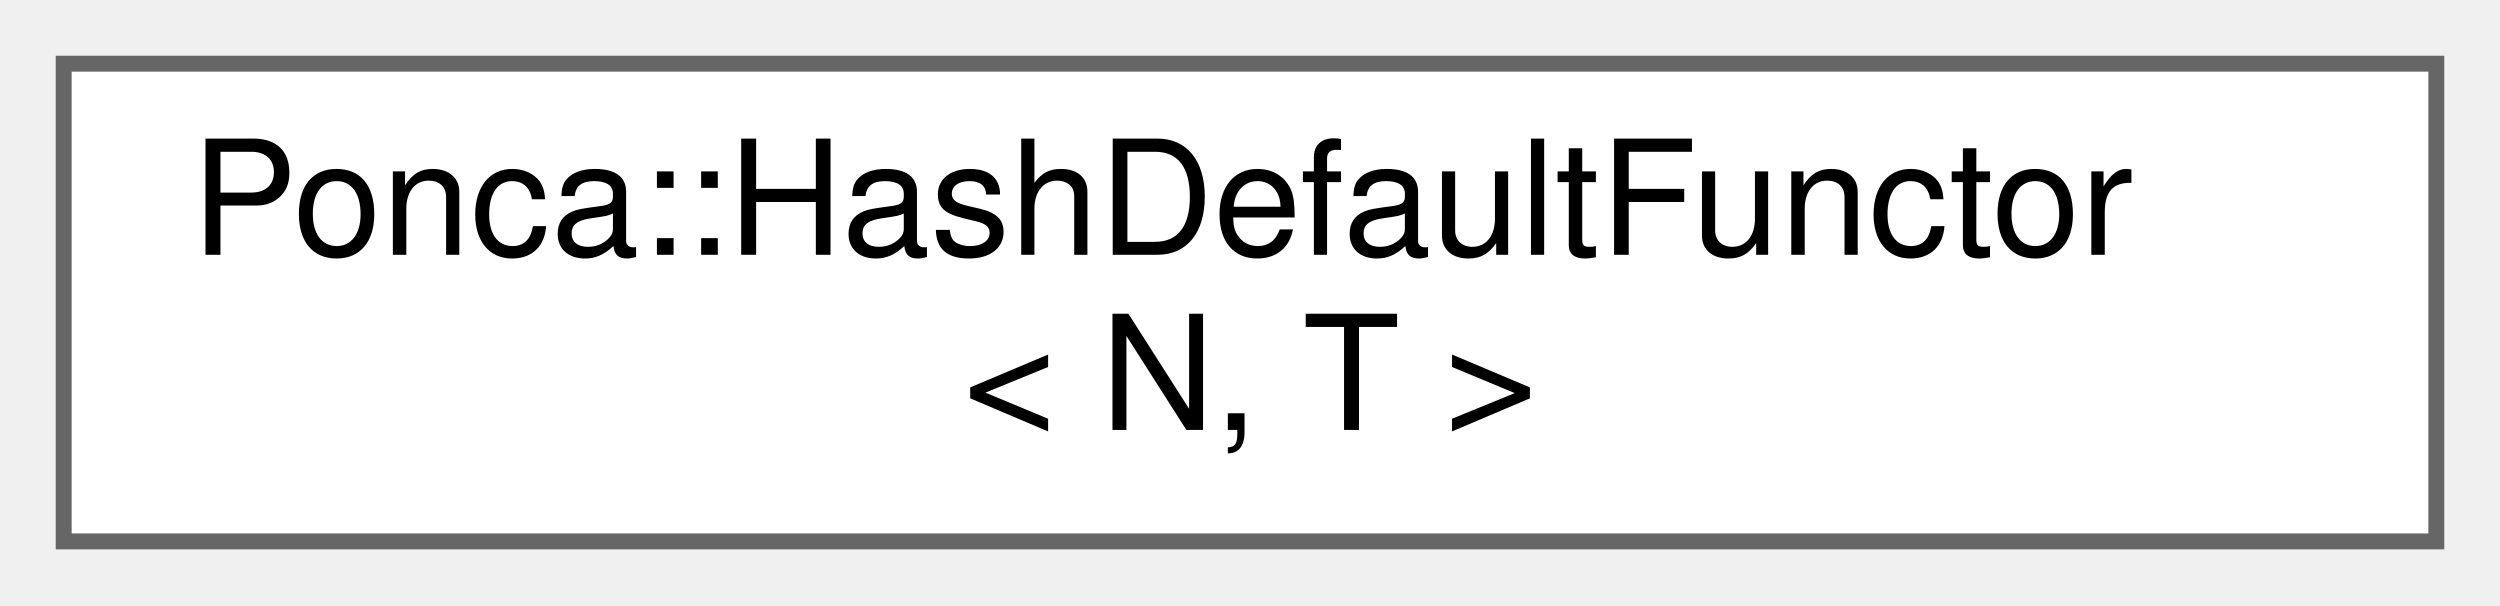
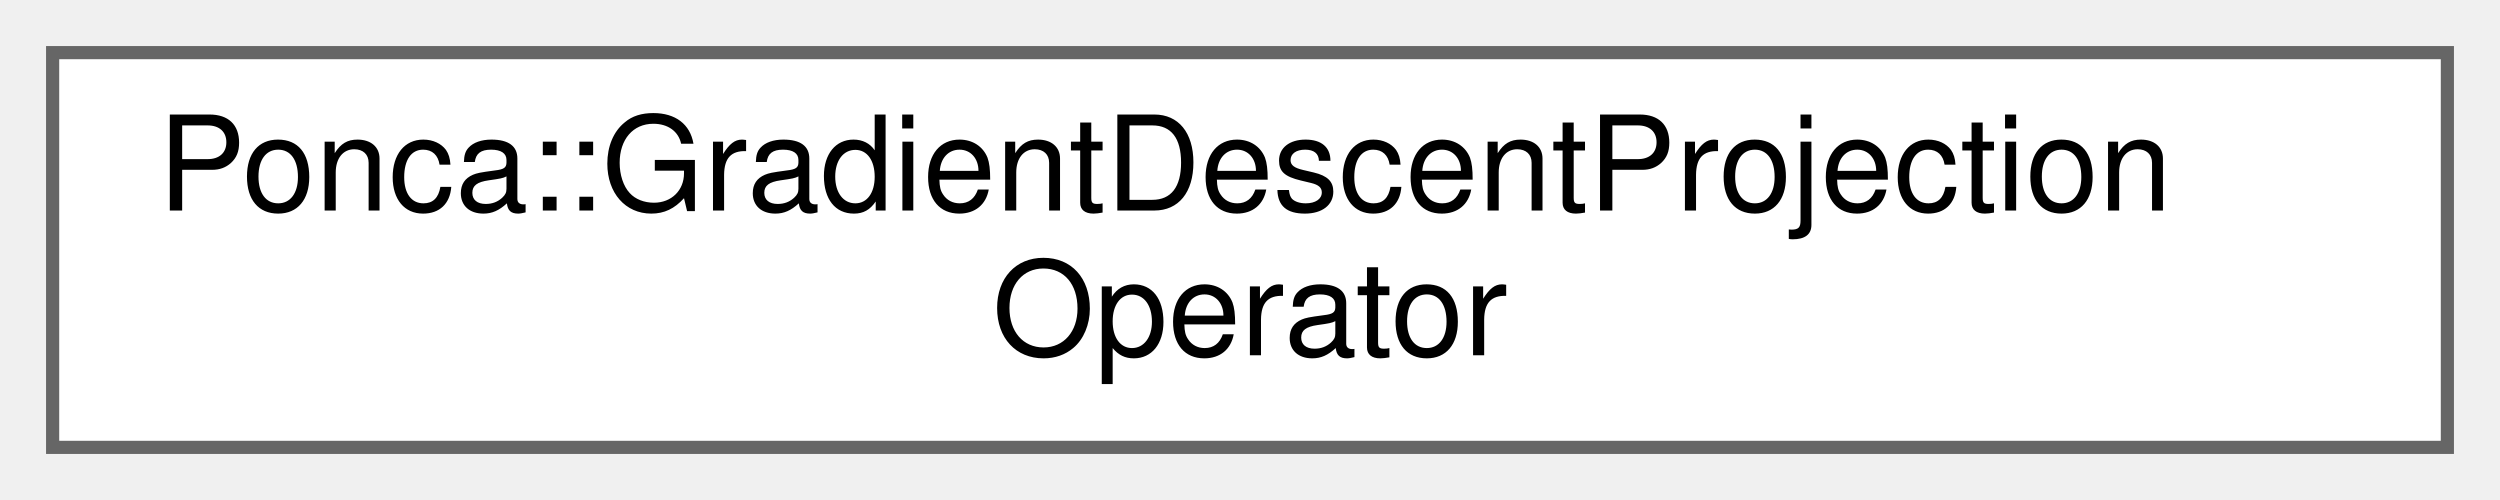
- <svg xmlns="http://www.w3.org/2000/svg" xmlns:xlink="http://www.w3.org/1999/xlink" width="157pt" height="38pt" viewBox="0.00 0.00 157.00 38.00">
+ <svg xmlns="http://www.w3.org/2000/svg" xmlns:xlink="http://www.w3.org/1999/xlink" width="190pt" height="38pt" viewBox="0.00 0.00 190.00 38.00">
  <g id="graph0" class="graph" transform="scale(1 1) rotate(0) translate(4 34)">
    <g id="Node000000" class="node">
      <g id="a_Node000000">
-         <a xlink:href="structPonca_1_1HashDefaultFunctor.html" target="_top" xlink:title=" ">
-           <polygon fill="white" stroke="#666666" points="149,-30 0,-30 0,0 149,0 149,-30" />
-           <text text-anchor="start" x="8" y="-18" font-family="Helvetica,sans-Serif" font-size="10.00">Ponca::HashDefaultFunctor</text>
-           <text text-anchor="middle" x="74.5" y="-7" font-family="Helvetica,sans-Serif" font-size="10.00">&lt; N, T &gt;</text>
+         <a xlink:href="structPonca_1_1GradientDescentProjectionOperator.html" target="_top" xlink:title="Project a point using the gradinet of the sdf.">
+           <polygon fill="white" stroke="#666666" points="182,-30 0,-30 0,0 182,0 182,-30" />
+           <text text-anchor="start" x="8" y="-18" font-family="Helvetica,sans-Serif" font-size="10.00">Ponca::GradientDescentProjection</text>
+           <text text-anchor="middle" x="91" y="-7" font-family="Helvetica,sans-Serif" font-size="10.00">Operator</text>
        </a>
      </g>
    </g>
  </g>
</svg>
